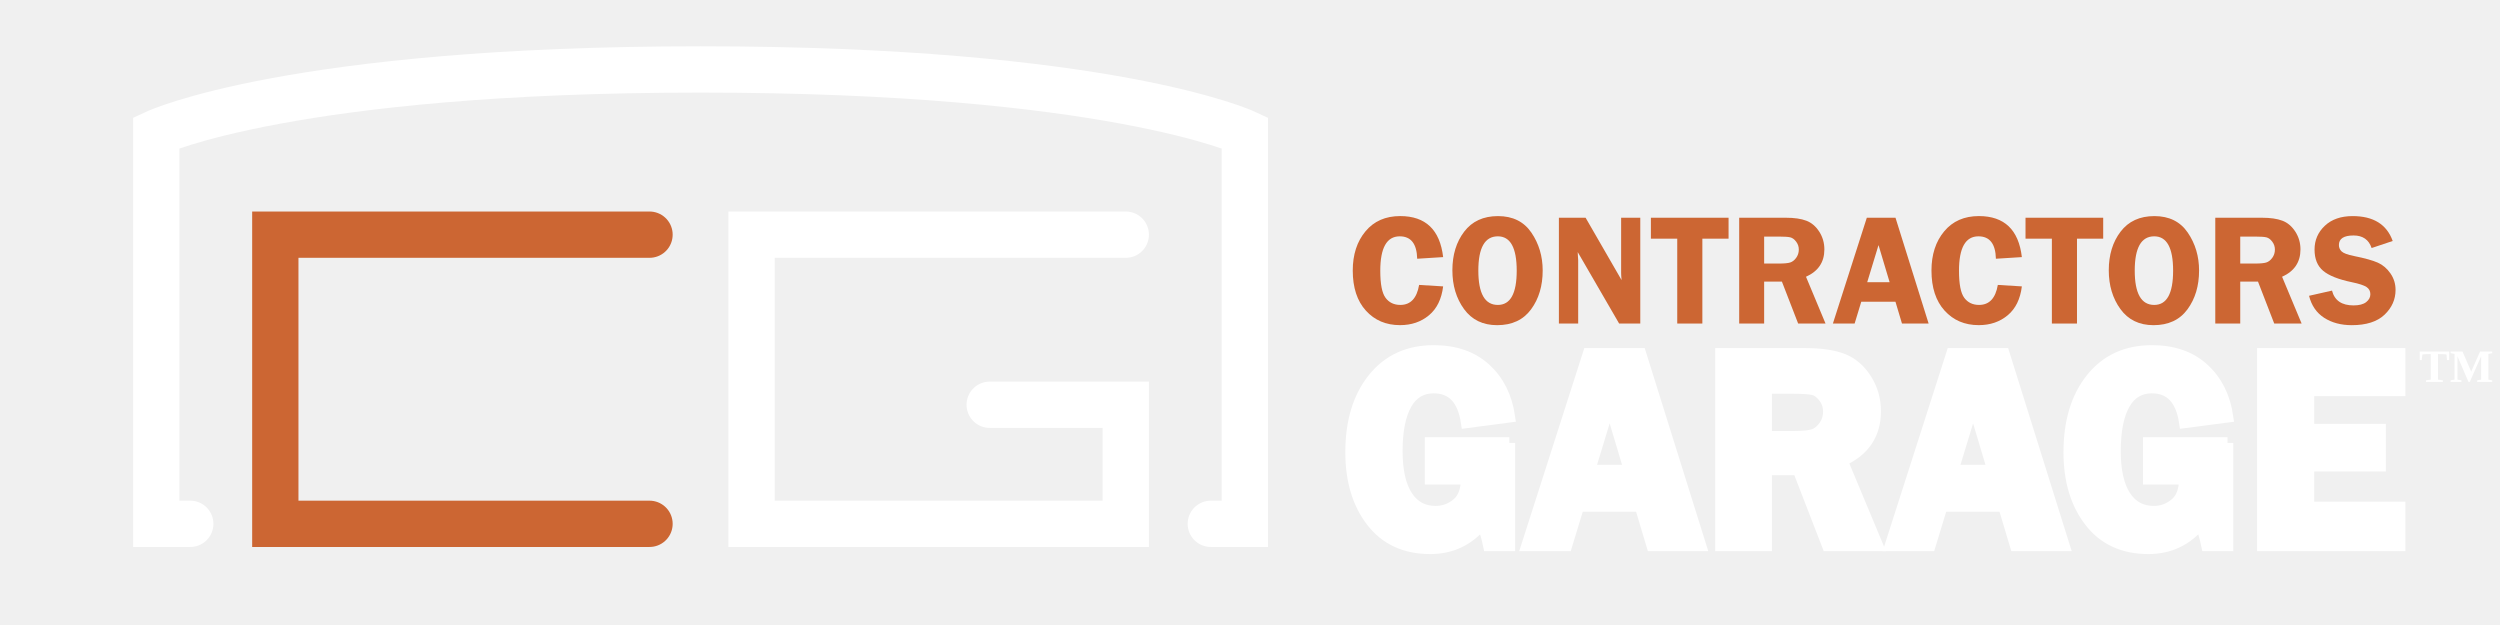
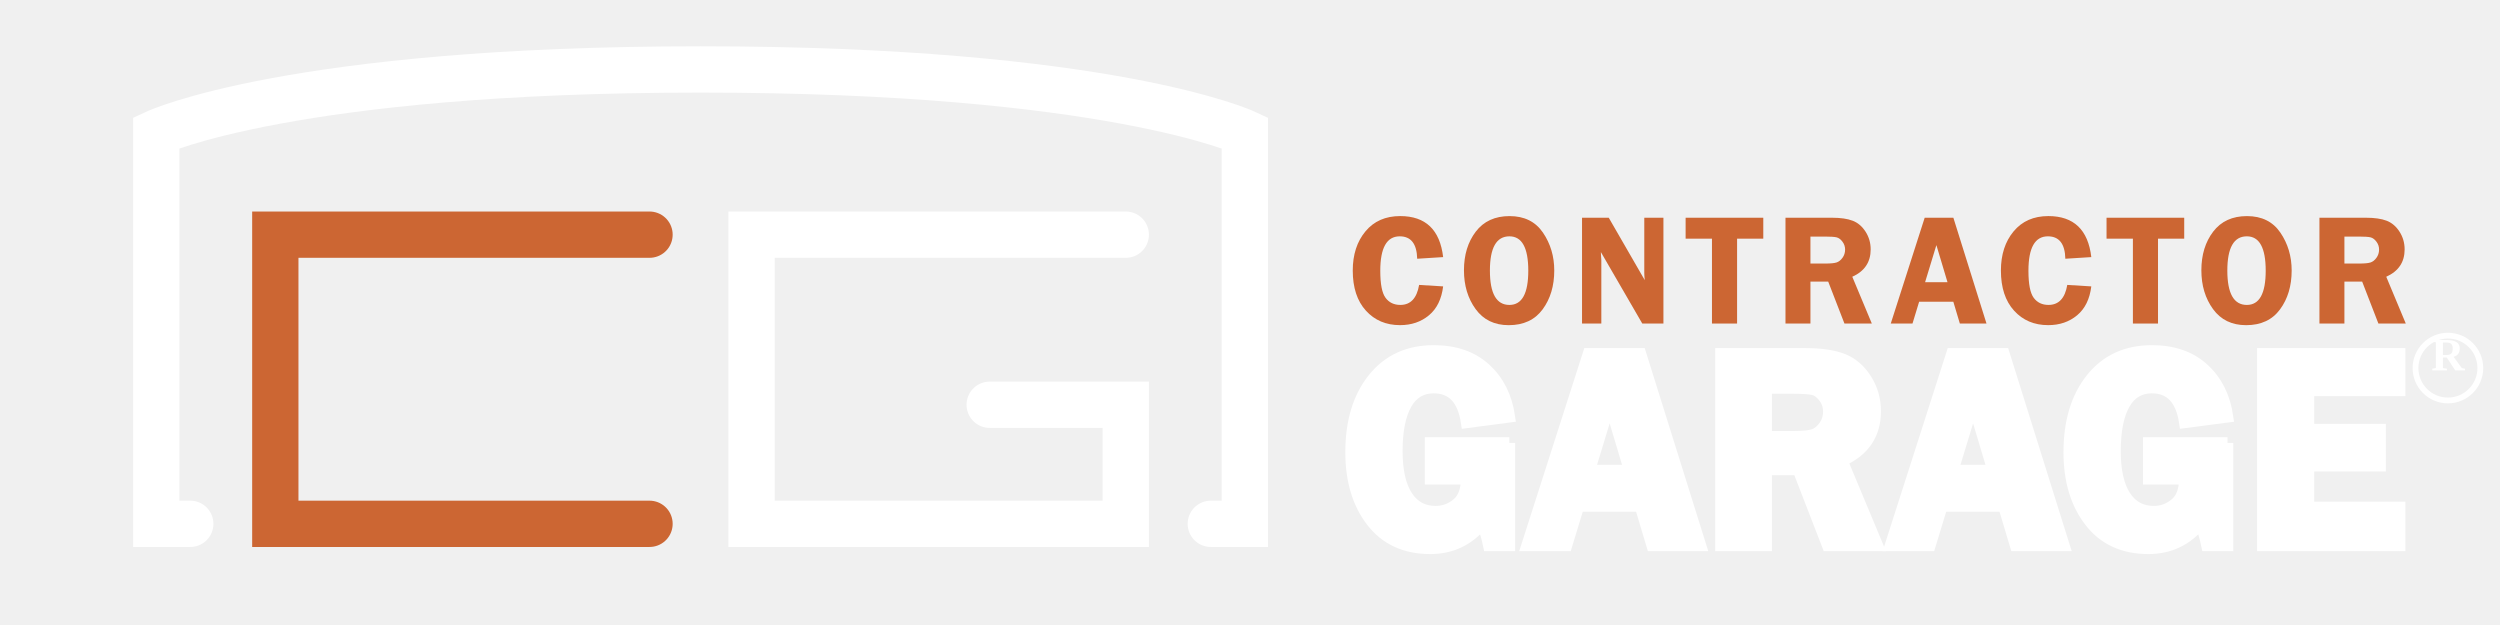
<svg xmlns="http://www.w3.org/2000/svg" version="1.1" xlink="http://www.w3.org/1999/xlink" x="0px" y="0px" width="216px" height="54px" viewBox="0 84 216 54" enable-background="new 0 0 216 216" space="preserve">
  <g id="Layer_4">
    <path fill="none" stroke="#FFFFFF" stroke-width="4" stroke-linecap="round" d="M16.439,129.258H13.5v-33.8   c0,0,11.757-5.458,47.027-5.458c35.27,0,47.026,5.458,47.026,5.458v33.8h-2.939" />
    <polyline fill="none" stroke="#CC6633" stroke-width="4" stroke-linecap="round" points="56.118,104.275    23.787,104.275 23.787,129.258 56.118,129.258  " />
    <polyline fill="none" stroke="#FFFFFF" stroke-width="4" stroke-linecap="round" points="97.267,104.275 64.936,104.275    64.936,129.258 97.267,129.258 97.267,118.971 85.51,118.971  " />
    <g>
      <path fill="#CC6633" d="M124.688,106.214l-2.243,0.141c-0.031-1.29-0.535-1.936-1.51-1.936    c-1.119,0-1.679,0.994-1.679,2.98c0,1.147,0.152,1.925,0.457,2.334c0.304,0.408,0.729,0.612,1.274,0.612    c0.886,0,1.428-0.575,1.624-1.728l2.076,0.127c-0.134,1.094-0.541,1.926-1.222,2.494c-0.682,0.57-1.515,0.854-2.502,0.854    c-1.21,0-2.193-0.417-2.95-1.253c-0.757-0.834-1.135-1.988-1.135-3.462c0-1.38,0.366-2.509,1.099-3.389    c0.731-0.879,1.731-1.319,3-1.319C123.174,102.671,124.411,103.853,124.688,106.214z" />
-       <path fill="#CC6633" d="M129.353,112.095c-1.23,0-2.184-0.462-2.857-1.386c-0.673-0.925-1.01-2.043-1.01-3.356    c0-1.335,0.341-2.449,1.023-3.342s1.655-1.34,2.918-1.34c1.275,0,2.238,0.477,2.887,1.43c0.649,0.953,0.974,2.044,0.974,3.271    c0,1.326-0.334,2.445-1.003,3.355C131.614,111.639,130.638,112.095,129.353,112.095z M129.413,104.419    c-1.123,0-1.685,0.987-1.685,2.96c0,1.978,0.562,2.967,1.685,2.967c1.087,0,1.631-0.987,1.631-2.96    C131.044,105.409,130.5,104.419,129.413,104.419z" />
-       <path fill="#CC6633" d="M141.72,102.812v9.142h-1.827l-3.578-6.175c0.005,0.156,0.009,0.259,0.014,0.308    c0.018,0.156,0.026,0.288,0.026,0.395v5.472h-1.667v-9.142h2.308l3.11,5.392c-0.027-0.268-0.04-0.471-0.04-0.609v-4.782H141.72z" />
-       <path fill="#CC6633" d="M149.348,102.812v1.809h-2.264v7.333h-2.17v-7.333h-2.277v-1.809H149.348z" />
-       <path fill="#CC6633" d="M152.422,108.331v3.623h-2.156v-9.142h4.018c0.741,0,1.337,0.086,1.785,0.258    c0.449,0.172,0.82,0.488,1.115,0.947s0.442,0.97,0.442,1.533c0,1.098-0.529,1.885-1.588,2.362l1.688,4.042h-2.366l-1.403-3.623    H152.422z M152.422,104.439v2.331h1.313c0.429,0,0.74-0.03,0.935-0.09c0.194-0.061,0.367-0.194,0.519-0.402    c0.152-0.208,0.228-0.446,0.228-0.713c0-0.254-0.075-0.482-0.228-0.683c-0.151-0.201-0.316-0.325-0.495-0.372    c-0.179-0.047-0.514-0.07-1.005-0.07H152.422z" />
-       <path fill="#CC6633" d="M163.771,102.812l2.862,9.142h-2.302l-0.563-1.882h-2.955l-0.573,1.882h-1.878    l2.931-9.142H163.771z M161.327,108.384h1.937l-0.96-3.208L161.327,108.384z" />
-       <path fill="#CC6633" d="M174.689,106.214l-2.243,0.141c-0.031-1.29-0.535-1.936-1.51-1.936    c-1.119,0-1.679,0.994-1.679,2.98c0,1.147,0.152,1.925,0.457,2.334c0.304,0.408,0.729,0.612,1.274,0.612    c0.886,0,1.428-0.575,1.624-1.728l2.076,0.127c-0.134,1.094-0.541,1.926-1.222,2.494c-0.682,0.57-1.515,0.854-2.502,0.854    c-1.21,0-2.193-0.417-2.95-1.253c-0.757-0.834-1.135-1.988-1.135-3.462c0-1.38,0.366-2.509,1.099-3.389    c0.731-0.879,1.731-1.319,3-1.319C173.176,102.671,174.413,103.853,174.689,106.214z" />
-       <path fill="#CC6633" d="M181.716,102.812v1.809h-2.264v7.333h-2.17v-7.333h-2.277v-1.809H181.716z" />
-       <path fill="#CC6633" d="M186.065,112.095c-1.23,0-2.184-0.462-2.857-1.386c-0.673-0.925-1.01-2.043-1.01-3.356    c0-1.335,0.341-2.449,1.023-3.342s1.655-1.34,2.918-1.34c1.275,0,2.238,0.477,2.887,1.43c0.649,0.953,0.974,2.044,0.974,3.271    c0,1.326-0.334,2.445-1.003,3.355C188.327,111.639,187.351,112.095,186.065,112.095z M186.126,104.419    c-1.123,0-1.685,0.987-1.685,2.96c0,1.978,0.562,2.967,1.685,2.967c1.087,0,1.631-0.987,1.631-2.96    C187.757,105.409,187.213,104.419,186.126,104.419z" />
-       <path fill="#CC6633" d="M193.557,108.331v3.623H191.4v-9.142h4.018c0.741,0,1.337,0.086,1.785,0.258    c0.449,0.172,0.82,0.488,1.115,0.947s0.442,0.97,0.442,1.533c0,1.098-0.529,1.885-1.588,2.362l1.688,4.042h-2.366l-1.403-3.623    H193.557z M193.557,104.439v2.331h1.313c0.429,0,0.74-0.03,0.935-0.09c0.194-0.061,0.367-0.194,0.519-0.402    c0.152-0.208,0.228-0.446,0.228-0.713c0-0.254-0.075-0.482-0.228-0.683c-0.151-0.201-0.316-0.325-0.495-0.372    c-0.179-0.047-0.514-0.07-1.005-0.07H193.557z" />
-       <path fill="#CC6633" d="M206.73,104.821l-1.822,0.609c-0.245-0.723-0.764-1.085-1.557-1.085    c-0.847,0-1.27,0.275-1.27,0.824c0,0.219,0.079,0.404,0.237,0.556s0.517,0.284,1.073,0.396c0.933,0.188,1.614,0.378,2.047,0.57    c0.433,0.192,0.797,0.501,1.094,0.928s0.444,0.903,0.444,1.429c0,0.826-0.317,1.54-0.953,2.144    c-0.636,0.602-1.578,0.903-2.827,0.903c-0.937,0-1.734-0.214-2.393-0.64c-0.657-0.426-1.092-1.059-1.301-1.898l1.982-0.449    c0.223,0.854,0.842,1.279,1.858,1.279c0.489,0,0.855-0.095,1.096-0.285c0.24-0.189,0.361-0.416,0.361-0.68    c0-0.268-0.109-0.475-0.328-0.622s-0.64-0.286-1.264-0.416c-1.164-0.241-1.993-0.571-2.488-0.988s-0.742-1.028-0.742-1.832    c0-0.813,0.295-1.498,0.887-2.056c0.591-0.558,1.393-0.837,2.405-0.837C205.064,102.671,206.217,103.388,206.73,104.821z" />
+       <path fill="#CC6633" style="transform: translateX(1px);" d="M129.353,112.095c-1.23,0-2.184-0.462-2.857-1.386c-0.673-0.925-1.01-2.043-1.01-3.356    c0-1.335,0.341-2.449,1.023-3.342s1.655-1.34,2.918-1.34c1.275,0,2.238,0.477,2.887,1.43c0.649,0.953,0.974,2.044,0.974,3.271    c0,1.326-0.334,2.445-1.003,3.355C131.614,111.639,130.638,112.095,129.353,112.095z M129.413,104.419    c-1.123,0-1.685,0.987-1.685,2.96c0,1.978,0.562,2.967,1.685,2.967c1.087,0,1.631-0.987,1.631-2.96    C131.044,105.409,130.5,104.419,129.413,104.419z" />
+       <path fill="#CC6633" style="transform: translateX(2px);" d="M141.72,102.812v9.142h-1.827l-3.578-6.175c0.005,0.156,0.009,0.259,0.014,0.308    c0.018,0.156,0.026,0.288,0.026,0.395v5.472h-1.667v-9.142h2.308l3.11,5.392c-0.027-0.268-0.04-0.471-0.04-0.609v-4.782H141.72z" />
+       <path fill="#CC6633" style="transform: translateX(3px);" d="M149.348,102.812v1.809h-2.264v7.333h-2.17v-7.333h-2.277v-1.809H149.348z" />
+       <path fill="#CC6633" style="transform: translateX(4px);" d="M152.422,108.331v3.623h-2.156v-9.142h4.018c0.741,0,1.337,0.086,1.785,0.258    c0.449,0.172,0.82,0.488,1.115,0.947s0.442,0.97,0.442,1.533c0,1.098-0.529,1.885-1.588,2.362l1.688,4.042h-2.366l-1.403-3.623    H152.422z M152.422,104.439v2.331h1.313c0.429,0,0.74-0.03,0.935-0.09c0.194-0.061,0.367-0.194,0.519-0.402    c0.152-0.208,0.228-0.446,0.228-0.713c0-0.254-0.075-0.482-0.228-0.683c-0.151-0.201-0.316-0.325-0.495-0.372    c-0.179-0.047-0.514-0.07-1.005-0.07H152.422z" />
+       <path fill="#CC6633" style="transform: translateX(5px);" d="M163.771,102.812l2.862,9.142h-2.302l-0.563-1.882h-2.955l-0.573,1.882h-1.878    l2.931-9.142H163.771z M161.327,108.384h1.937l-0.96-3.208L161.327,108.384z" />
+       <path fill="#CC6633" style="transform: translateX(6px);" d="M174.689,106.214l-2.243,0.141c-0.031-1.29-0.535-1.936-1.51-1.936    c-1.119,0-1.679,0.994-1.679,2.98c0,1.147,0.152,1.925,0.457,2.334c0.304,0.408,0.729,0.612,1.274,0.612    c0.886,0,1.428-0.575,1.624-1.728l2.076,0.127c-0.134,1.094-0.541,1.926-1.222,2.494c-0.682,0.57-1.515,0.854-2.502,0.854    c-1.21,0-2.193-0.417-2.95-1.253c-0.757-0.834-1.135-1.988-1.135-3.462c0-1.38,0.366-2.509,1.099-3.389    c0.731-0.879,1.731-1.319,3-1.319C173.176,102.671,174.413,103.853,174.689,106.214z" />
+       <path fill="#CC6633" style="transform: translateX(7px);" d="M181.716,102.812v1.809h-2.264v7.333h-2.17v-7.333h-2.277v-1.809H181.716z" />
+       <path fill="#CC6633" style="transform: translateX(8px);" d="M186.065,112.095c-1.23,0-2.184-0.462-2.857-1.386c-0.673-0.925-1.01-2.043-1.01-3.356    c0-1.335,0.341-2.449,1.023-3.342s1.655-1.34,2.918-1.34c1.275,0,2.238,0.477,2.887,1.43c0.649,0.953,0.974,2.044,0.974,3.271    c0,1.326-0.334,2.445-1.003,3.355C188.327,111.639,187.351,112.095,186.065,112.095z M186.126,104.419    c-1.123,0-1.685,0.987-1.685,2.96c0,1.978,0.562,2.967,1.685,2.967c1.087,0,1.631-0.987,1.631-2.96    C187.757,105.409,187.213,104.419,186.126,104.419z" />
+       <path fill="#CC6633" style="transform: translateX(9px);" d="M193.557,108.331v3.623H191.4v-9.142h4.018c0.741,0,1.337,0.086,1.785,0.258    c0.449,0.172,0.82,0.488,1.115,0.947s0.442,0.97,0.442,1.533c0,1.098-0.529,1.885-1.588,2.362l1.688,4.042h-2.366l-1.403-3.623    H193.557z M193.557,104.439v2.331h1.313c0.429,0,0.74-0.03,0.935-0.09c0.194-0.061,0.367-0.194,0.519-0.402    c0.152-0.208,0.228-0.446,0.228-0.713c0-0.254-0.075-0.482-0.228-0.683c-0.151-0.201-0.316-0.325-0.495-0.372    c-0.179-0.047-0.514-0.07-1.005-0.07H193.557z" />
    </g>
    <g>
      <path fill="#FFFFFF" stroke="#FFFFFF" d="M130.407,122.271v8.847h-1.77c-0.128-0.622-0.312-1.256-0.552-1.902    c-1.18,1.438-2.684,2.156-4.511,2.156c-2.158,0-3.838-0.771-5.038-2.314s-1.8-3.539-1.8-5.986c0-2.634,0.64-4.751,1.92-6.351    c1.281-1.6,3.02-2.399,5.218-2.399c1.842,0,3.328,0.518,4.46,1.551c1.131,1.035,1.821,2.412,2.072,4.133l-3.685,0.484    c-0.299-2.003-1.248-3.005-2.848-3.005c-1.051,0-1.845,0.475-2.382,1.424c-0.537,0.95-0.806,2.305-0.806,4.065    c0,1.697,0.291,2.994,0.873,3.891c0.581,0.896,1.409,1.346,2.484,1.346c0.694,0,1.314-0.227,1.86-0.68    c0.545-0.451,0.817-1.175,0.817-2.168h-3.114v-3.091H130.407z" />
      <path fill="#FFFFFF" stroke="#FFFFFF" d="M141.735,114.574l5.178,16.543h-4.165l-1.019-3.405h-5.349l-1.037,3.405h-3.397    l5.303-16.543H141.735z M137.311,124.658h3.505l-1.737-5.806L137.311,124.658z" />
      <path fill="#FFFFFF" stroke="#FFFFFF" d="M152.597,124.561v6.557h-3.902v-16.543h7.271c1.341,0,2.418,0.156,3.229,0.467    c0.813,0.311,1.484,0.883,2.019,1.714c0.533,0.831,0.8,1.756,0.8,2.773c0,1.985-0.958,3.411-2.873,4.274l3.055,7.314h-4.282    l-2.54-6.557H152.597z M152.597,117.52v4.218h2.375c0.776,0,1.34-0.055,1.691-0.164c0.352-0.108,0.664-0.351,0.938-0.728    c0.275-0.375,0.412-0.805,0.412-1.29c0-0.46-0.137-0.872-0.412-1.236c-0.274-0.363-0.573-0.587-0.896-0.673    c-0.323-0.084-0.929-0.127-1.817-0.127H152.597z" />
      <path fill="#FFFFFF" stroke="#FFFFFF" d="M173.136,114.574l5.178,16.543h-4.165l-1.019-3.405h-5.349l-1.037,3.405h-3.397    l5.303-16.543H173.136z M168.711,124.658h3.505l-1.737-5.806L168.711,124.658z" />
      <path fill="#FFFFFF" stroke="#FFFFFF" d="M192.456,122.271v8.847h-1.77c-0.128-0.622-0.312-1.256-0.552-1.902    c-1.18,1.438-2.684,2.156-4.511,2.156c-2.158,0-3.838-0.771-5.038-2.314s-1.8-3.539-1.8-5.986c0-2.634,0.64-4.751,1.92-6.351    c1.281-1.6,3.02-2.399,5.218-2.399c1.842,0,3.328,0.518,4.46,1.551c1.131,1.035,1.821,2.412,2.072,4.133l-3.685,0.484    c-0.299-2.003-1.248-3.005-2.848-3.005c-1.051,0-1.845,0.475-2.382,1.424c-0.537,0.95-0.806,2.305-0.806,4.065    c0,1.697,0.291,2.994,0.873,3.891c0.581,0.896,1.409,1.346,2.484,1.346c0.694,0,1.314-0.227,1.86-0.68    c0.545-0.451,0.817-1.175,0.817-2.168h-3.114v-3.091H192.456z" />
      <path fill="#FFFFFF" stroke="#FFFFFF" d="M207.326,117.726h-7.878v3.394h6.193v3.114h-6.193v3.612h7.878v3.271H195.51v-16.543    h11.816V117.726z" />
    </g>
  </g>
-   <text x="209" y="117" fill="#FFFFFF" font-size="4" font-weight="700">TM</text>
+   <circle cx="211.5" cy="115.8" r="2.8" fill="transparent" stroke="#FFFFFF" stroke-width=".5" />
+   <text x="211.5" y="116" fill="#FFFFFF" font-size="4" font-weight="700" text-anchor="middle" alignment-baseline="middle">R</text>
</svg>
